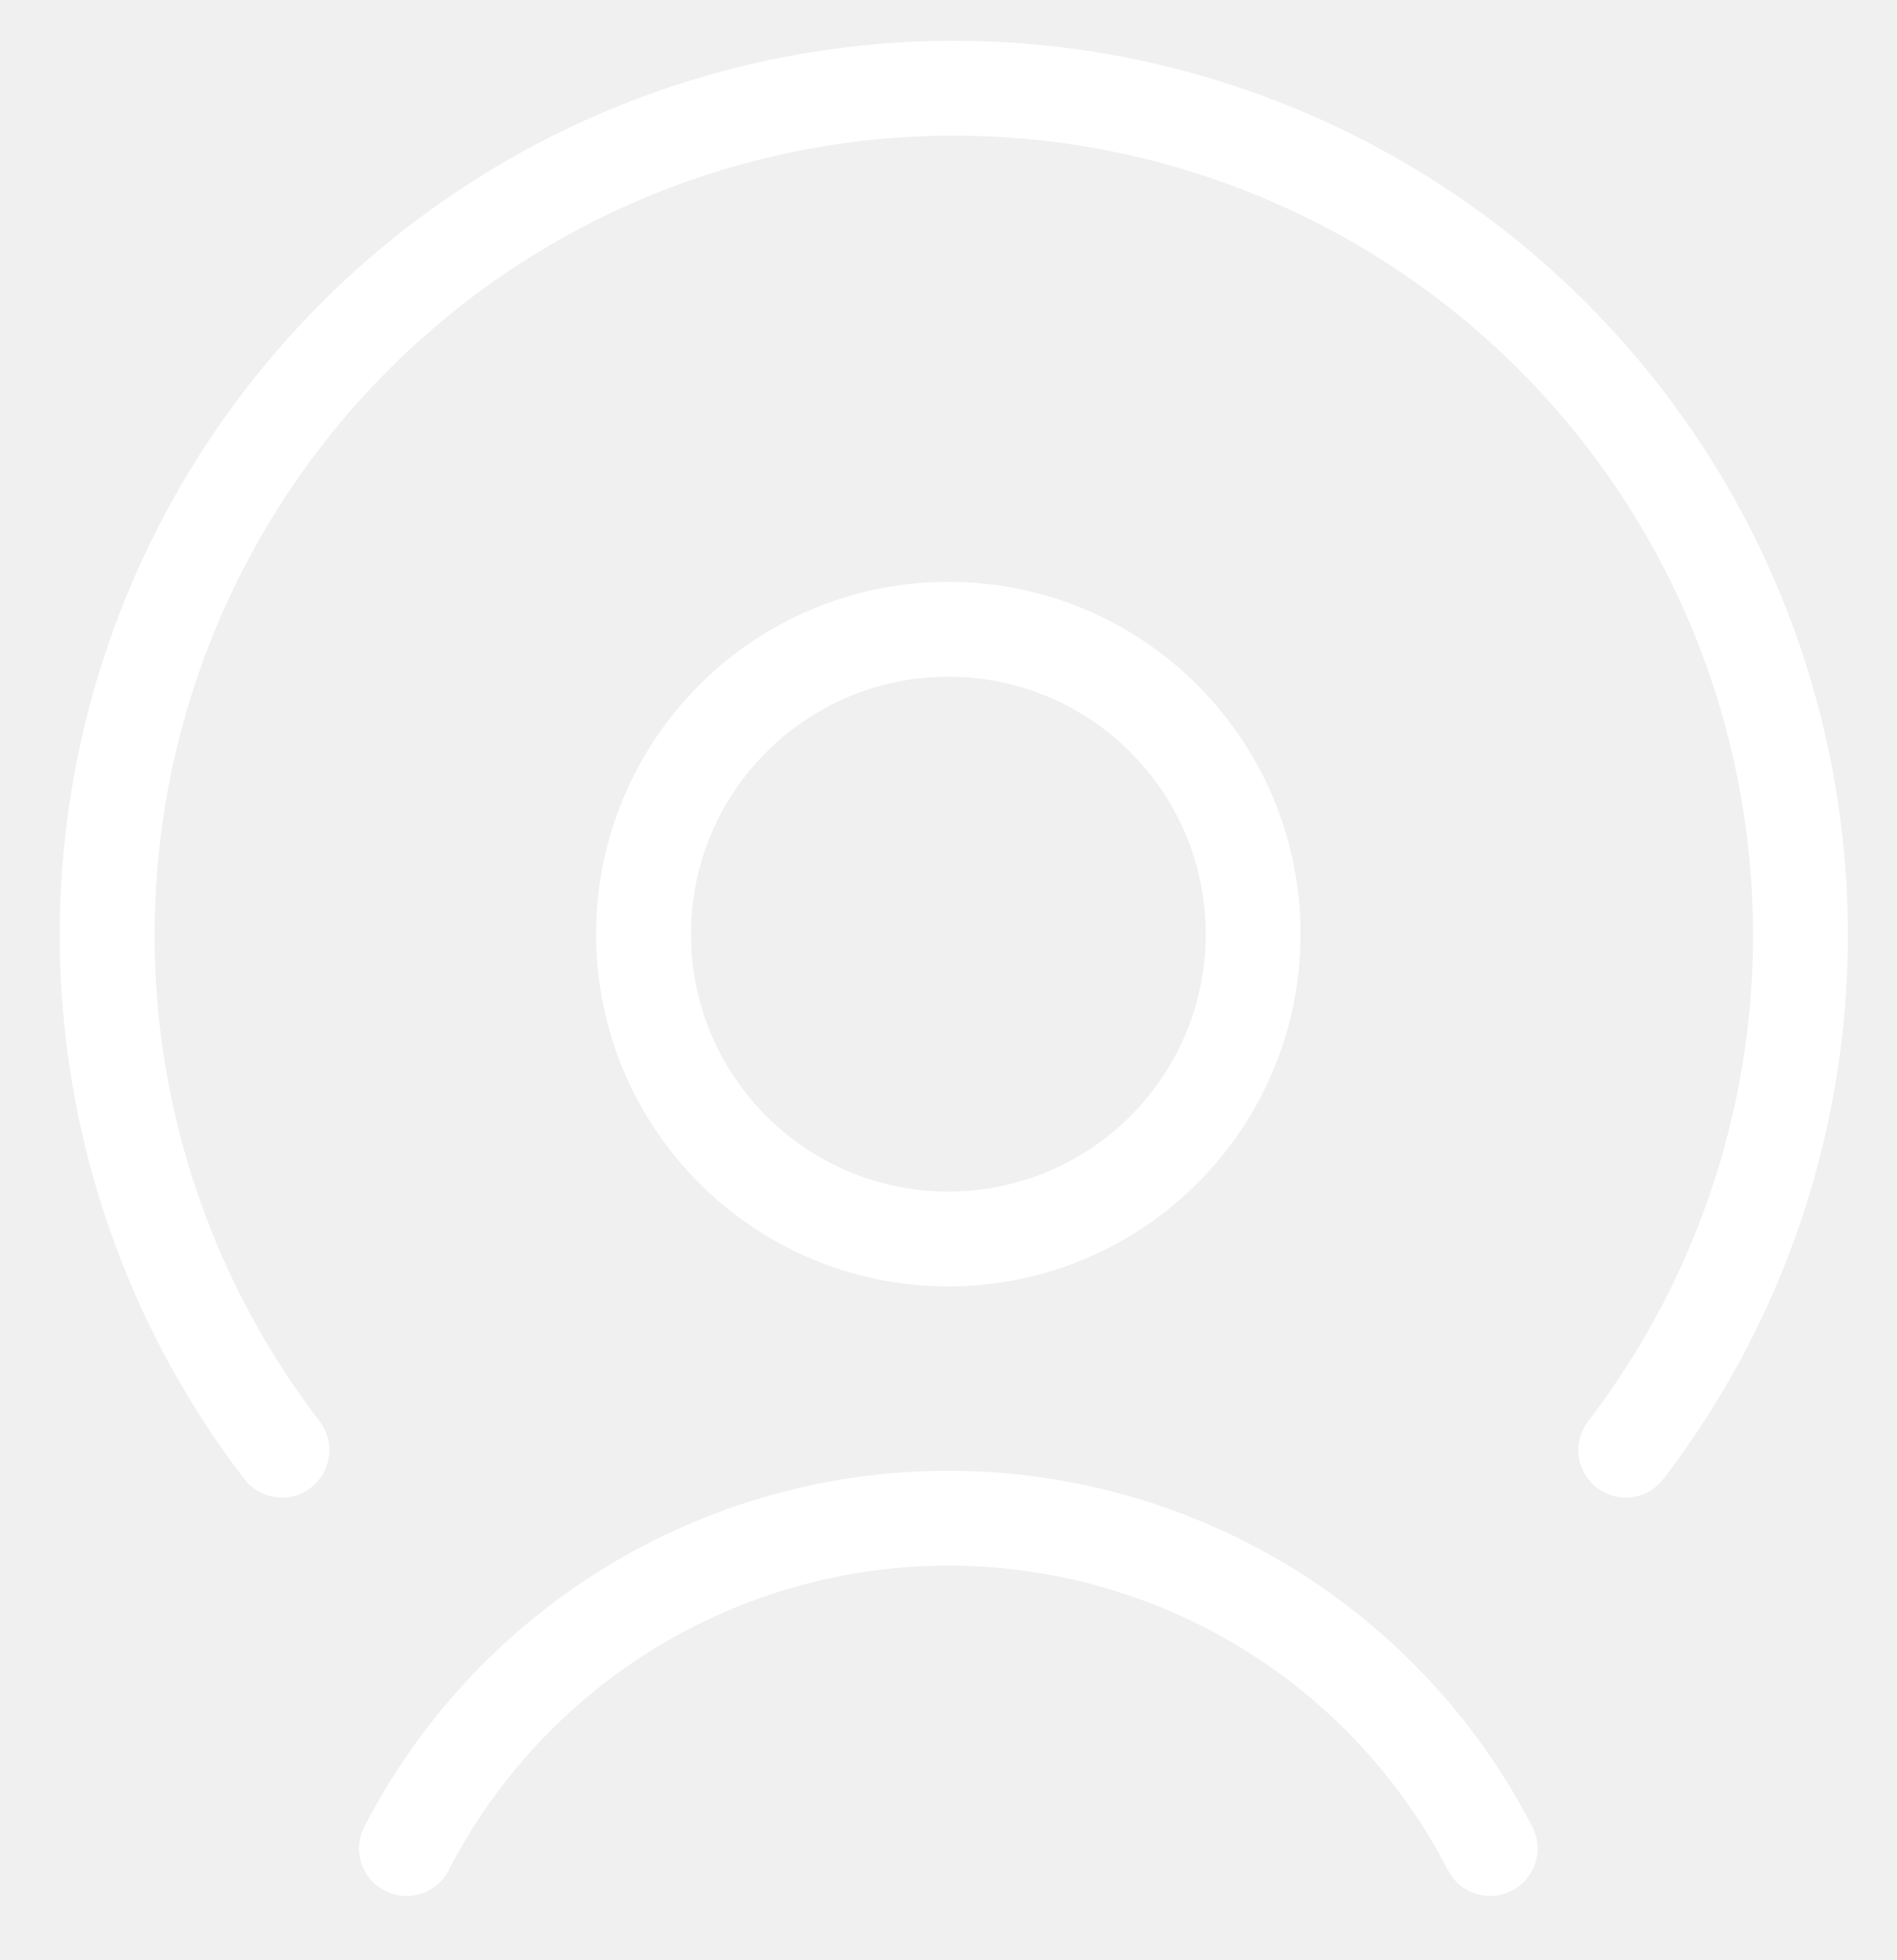
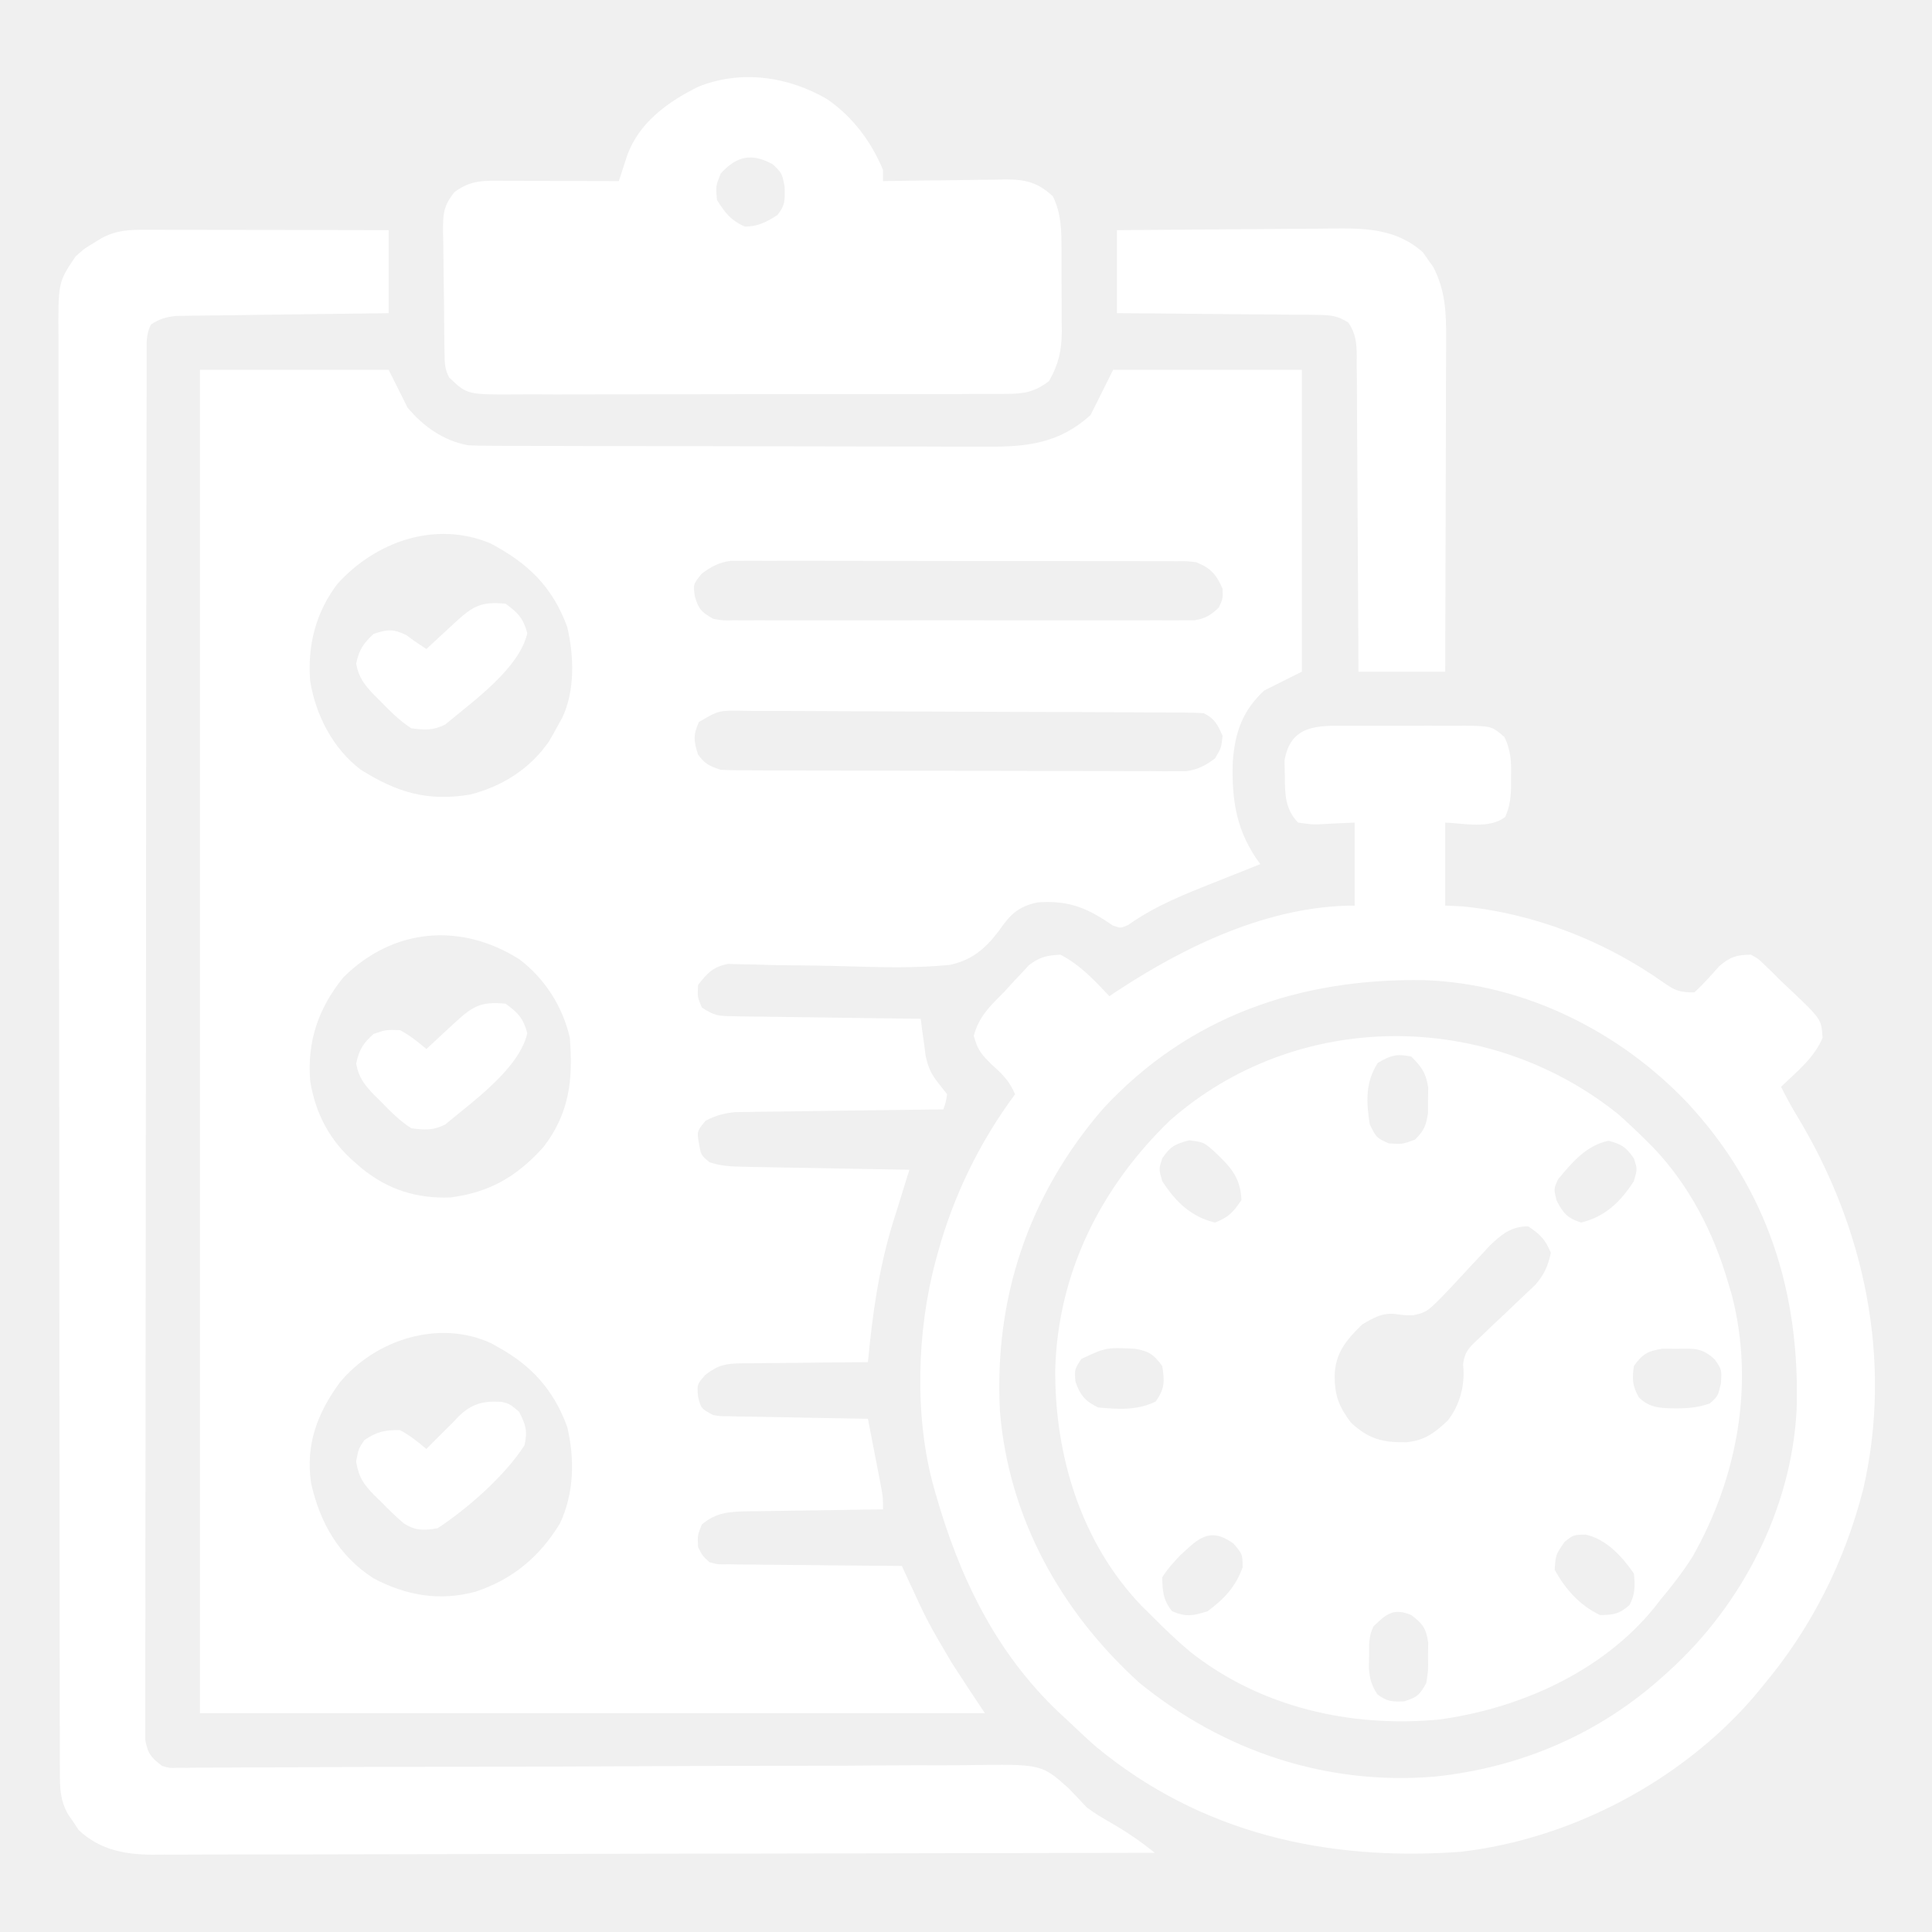
- <svg xmlns="http://www.w3.org/2000/svg" width="30" height="31" viewBox="0 0 30 31" fill="none">
-   <g clip-path="url(#clip0_1379_166)">
-     <path d="M15.001 19.596C17.664 19.596 19.823 17.437 19.823 14.775C19.823 12.112 17.664 9.953 15.001 9.953C12.338 9.953 10.18 12.112 10.18 14.775C10.18 17.437 12.338 19.596 15.001 19.596Z" stroke="white" stroke-width="1.5" stroke-linecap="round" stroke-linejoin="round" />
-     <path d="M23.573 29.237C22.761 27.663 21.532 26.343 20.02 25.421C18.508 24.499 16.772 24.012 15.001 24.012C13.23 24.012 11.494 24.499 9.982 25.421C8.47 26.343 7.241 27.663 6.43 29.237" stroke="white" stroke-width="1.5" stroke-linecap="round" stroke-linejoin="round" />
-     <path d="M25.717 22.936C27.237 20.953 28.173 18.583 28.417 16.096C28.661 13.609 28.204 11.103 27.099 8.861C25.993 6.62 24.282 4.733 22.159 3.413C20.037 2.094 17.587 1.395 15.088 1.395C12.589 1.395 10.139 2.094 8.017 3.413C5.894 4.733 4.184 6.62 3.078 8.861C1.972 11.103 1.515 13.609 1.759 16.096C2.004 18.583 2.939 20.953 4.46 22.936" stroke="white" stroke-width="1.5" stroke-linecap="round" stroke-linejoin="round" />
-   </g>
-   <defs>
-     <clipPath id="clip0_1379_166">
-       <rect width="30" height="30" fill="white" transform="translate(0 0.308594)" />
-     </clipPath>
-   </defs>
+ <svg xmlns="http://www.w3.org/2000/svg" width="30" height="30" viewBox="0 0 30 30" fill="none">
+   <path d="M3.105 5.742C4.072 5.742 5.039 5.742 6.035 5.742C6.18 6.032 6.18 6.032 6.328 6.328C6.57 6.621 6.887 6.844 7.266 6.914C7.385 6.92 7.505 6.922 7.624 6.922C7.698 6.923 7.772 6.923 7.847 6.923C7.929 6.923 8.01 6.923 8.092 6.923C8.177 6.924 8.263 6.924 8.349 6.924C8.582 6.925 8.816 6.926 9.049 6.926C9.194 6.926 9.34 6.926 9.486 6.926C9.942 6.927 10.399 6.928 10.855 6.928C11.382 6.928 11.908 6.929 12.434 6.931C12.841 6.932 13.248 6.933 13.656 6.933C13.899 6.933 14.142 6.933 14.385 6.934C14.613 6.935 14.842 6.936 15.071 6.935C15.155 6.935 15.238 6.935 15.322 6.936C15.955 6.94 16.451 6.883 16.934 6.445C17.05 6.213 17.166 5.981 17.285 5.742C18.252 5.742 19.219 5.742 20.215 5.742C20.215 7.289 20.215 8.836 20.215 10.43C19.925 10.575 19.925 10.575 19.629 10.723C19.291 11.039 19.177 11.374 19.143 11.825C19.123 12.438 19.2 12.92 19.57 13.418C19.54 13.43 19.509 13.442 19.477 13.455C19.378 13.494 19.278 13.534 19.179 13.574C19.075 13.616 18.972 13.657 18.868 13.698C18.392 13.886 17.939 14.065 17.518 14.363C17.402 14.414 17.402 14.414 17.282 14.372C17.244 14.347 17.207 14.322 17.168 14.297C16.812 14.066 16.533 13.981 16.106 14.013C15.801 14.08 15.682 14.207 15.506 14.46C15.297 14.734 15.09 14.91 14.747 14.983C14.213 15.036 13.676 15.02 13.141 15.004C12.791 14.994 12.441 14.99 12.091 14.987C11.97 14.985 11.849 14.982 11.727 14.977C11.653 14.976 11.58 14.975 11.504 14.973C11.439 14.972 11.374 14.97 11.307 14.968C11.073 15.011 10.986 15.108 10.84 15.293C10.829 15.48 10.829 15.48 10.898 15.645C11.094 15.775 11.161 15.777 11.39 15.78C11.487 15.782 11.487 15.782 11.585 15.784C11.655 15.785 11.725 15.785 11.796 15.786C11.903 15.788 11.903 15.788 12.012 15.789C12.24 15.793 12.469 15.796 12.697 15.798C12.851 15.801 13.005 15.803 13.16 15.805C13.539 15.811 13.918 15.816 14.297 15.82C14.307 15.899 14.307 15.899 14.317 15.979C14.326 16.047 14.336 16.116 14.346 16.186C14.359 16.288 14.359 16.288 14.373 16.392C14.413 16.578 14.456 16.673 14.572 16.82C14.616 16.877 14.661 16.934 14.707 16.992C14.686 17.12 14.686 17.12 14.648 17.227C14.585 17.227 14.585 17.227 14.521 17.228C14.126 17.233 13.73 17.238 13.334 17.243C13.131 17.246 12.928 17.249 12.724 17.251C12.49 17.254 12.256 17.257 12.022 17.261C11.913 17.262 11.913 17.262 11.801 17.263C11.699 17.265 11.699 17.265 11.595 17.267C11.506 17.268 11.506 17.268 11.414 17.269C11.239 17.286 11.113 17.322 10.957 17.402C10.82 17.568 10.82 17.568 10.854 17.758C10.884 17.936 10.884 17.936 11.016 18.047C11.191 18.106 11.356 18.114 11.54 18.117C11.598 18.119 11.655 18.12 11.714 18.121C11.776 18.122 11.838 18.123 11.901 18.124C11.996 18.126 11.996 18.126 12.093 18.128C12.295 18.131 12.498 18.135 12.7 18.138C12.837 18.141 12.975 18.143 13.112 18.146C13.448 18.152 13.785 18.158 14.121 18.164C14.109 18.202 14.097 18.24 14.085 18.279C14.031 18.453 13.977 18.628 13.923 18.802C13.904 18.861 13.886 18.921 13.866 18.982C13.646 19.697 13.547 20.41 13.477 21.152C13.407 21.153 13.338 21.153 13.266 21.153C13.008 21.154 12.75 21.157 12.491 21.161C12.38 21.163 12.268 21.163 12.156 21.164C11.995 21.164 11.835 21.167 11.674 21.169C11.624 21.169 11.575 21.169 11.523 21.169C11.268 21.175 11.162 21.189 10.953 21.348C10.822 21.497 10.822 21.497 10.84 21.691C10.886 21.872 10.886 21.872 11.074 21.973C11.189 21.992 11.189 21.992 11.315 21.991C11.363 21.992 11.411 21.994 11.46 21.995C11.512 21.995 11.564 21.996 11.617 21.997C11.67 21.998 11.723 21.999 11.778 22C11.947 22.004 12.117 22.007 12.286 22.009C12.401 22.012 12.516 22.014 12.631 22.016C12.913 22.022 13.195 22.027 13.477 22.031C13.516 22.233 13.555 22.434 13.594 22.636C13.605 22.693 13.616 22.75 13.628 22.809C13.638 22.864 13.649 22.919 13.66 22.975C13.669 23.026 13.679 23.077 13.689 23.129C13.711 23.262 13.711 23.262 13.711 23.438C13.599 23.439 13.599 23.439 13.484 23.44C13.206 23.444 12.928 23.448 12.651 23.453C12.53 23.455 12.41 23.456 12.29 23.458C12.117 23.46 11.944 23.463 11.771 23.466C11.718 23.466 11.664 23.467 11.609 23.467C11.328 23.474 11.122 23.482 10.898 23.672C10.83 23.842 10.83 23.842 10.84 24.023C10.905 24.155 10.905 24.155 11.016 24.258C11.153 24.294 11.153 24.294 11.31 24.29C11.37 24.291 11.43 24.292 11.491 24.293C11.588 24.293 11.588 24.293 11.687 24.294C11.753 24.294 11.819 24.296 11.887 24.297C12.098 24.299 12.309 24.3 12.521 24.302C12.664 24.303 12.807 24.305 12.95 24.307C13.302 24.311 13.653 24.314 14.004 24.316C14.034 24.382 14.064 24.448 14.096 24.516C14.405 25.187 14.405 25.187 14.78 25.822C14.804 25.859 14.828 25.896 14.853 25.934C14.997 26.159 15.145 26.38 15.293 26.602C11.271 26.602 7.249 26.602 3.105 26.602C3.105 19.718 3.105 12.834 3.105 5.742ZM5.24 9.066C4.903 9.506 4.771 10.028 4.817 10.579C4.903 11.106 5.169 11.622 5.599 11.95C6.161 12.304 6.635 12.449 7.3 12.338C7.799 12.211 8.225 11.941 8.522 11.517C8.574 11.429 8.624 11.34 8.672 11.25C8.702 11.197 8.702 11.197 8.732 11.143C8.931 10.72 8.913 10.178 8.807 9.732C8.577 9.109 8.199 8.746 7.617 8.438C6.765 8.081 5.838 8.405 5.24 9.066ZM10.898 8.906C10.764 9.071 10.764 9.071 10.789 9.258C10.849 9.465 10.892 9.502 11.074 9.609C11.224 9.636 11.224 9.636 11.39 9.632C11.454 9.632 11.518 9.633 11.584 9.633C11.689 9.633 11.689 9.633 11.796 9.632C11.907 9.633 11.907 9.633 12.02 9.633C12.223 9.634 12.426 9.634 12.628 9.633C12.841 9.633 13.053 9.633 13.265 9.633C13.621 9.634 13.977 9.633 14.333 9.632C14.745 9.631 15.157 9.632 15.569 9.633C15.922 9.633 16.276 9.634 16.63 9.633C16.841 9.633 17.052 9.633 17.263 9.633C17.498 9.634 17.734 9.633 17.969 9.632C18.039 9.632 18.109 9.633 18.181 9.633C18.245 9.633 18.31 9.632 18.376 9.632C18.431 9.632 18.487 9.632 18.544 9.632C18.719 9.605 18.798 9.554 18.926 9.434C18.989 9.296 18.989 9.296 18.984 9.141C18.886 8.918 18.798 8.819 18.574 8.73C18.428 8.713 18.428 8.713 18.268 8.715C18.175 8.715 18.175 8.715 18.08 8.714C17.978 8.714 17.978 8.714 17.875 8.714C17.803 8.714 17.731 8.714 17.658 8.713C17.462 8.713 17.265 8.713 17.069 8.713C16.905 8.713 16.742 8.713 16.578 8.712C16.191 8.712 15.805 8.712 15.418 8.712C15.02 8.712 14.621 8.712 14.223 8.71C13.88 8.709 13.538 8.709 13.196 8.709C12.991 8.709 12.787 8.709 12.582 8.708C12.354 8.707 12.127 8.708 11.899 8.709C11.831 8.708 11.763 8.708 11.694 8.707C11.632 8.708 11.569 8.708 11.505 8.709C11.451 8.709 11.398 8.709 11.342 8.709C11.158 8.735 11.049 8.797 10.898 8.906ZM10.853 11.211C10.761 11.411 10.772 11.511 10.84 11.719C10.952 11.867 11.011 11.893 11.191 11.953C11.291 11.959 11.391 11.961 11.491 11.961C11.553 11.962 11.615 11.962 11.678 11.962C11.746 11.962 11.814 11.963 11.884 11.963C11.956 11.963 12.028 11.963 12.101 11.963C12.298 11.964 12.494 11.965 12.69 11.965C12.813 11.965 12.936 11.965 13.059 11.966C13.443 11.966 13.826 11.967 14.21 11.967C14.653 11.967 15.097 11.968 15.54 11.97C15.882 11.971 16.225 11.972 16.568 11.972C16.772 11.972 16.977 11.973 17.181 11.973C17.41 11.975 17.638 11.974 17.866 11.974C17.968 11.975 17.968 11.975 18.071 11.976C18.134 11.975 18.196 11.975 18.26 11.975C18.314 11.975 18.368 11.975 18.423 11.975C18.608 11.948 18.717 11.887 18.867 11.777C18.964 11.613 18.964 11.613 18.984 11.426C18.908 11.253 18.862 11.159 18.691 11.074C18.59 11.068 18.489 11.066 18.387 11.065C18.323 11.065 18.259 11.064 18.192 11.064C18.121 11.063 18.05 11.063 17.977 11.063C17.903 11.062 17.828 11.062 17.751 11.062C17.504 11.06 17.257 11.059 17.009 11.058C16.924 11.058 16.839 11.058 16.754 11.057C16.4 11.056 16.046 11.055 15.691 11.054C15.184 11.053 14.676 11.051 14.168 11.048C13.812 11.046 13.455 11.045 13.098 11.044C12.885 11.044 12.672 11.043 12.458 11.041C12.22 11.039 11.983 11.04 11.745 11.04C11.674 11.039 11.604 11.038 11.531 11.037C11.16 11.031 11.16 11.031 10.853 11.211ZM5.332 15.176C4.943 15.655 4.766 16.172 4.817 16.79C4.9 17.293 5.12 17.713 5.508 18.047C5.542 18.076 5.575 18.106 5.61 18.136C6.015 18.47 6.469 18.615 6.994 18.594C7.605 18.516 8.028 18.268 8.438 17.812C8.842 17.288 8.901 16.765 8.848 16.113C8.738 15.631 8.457 15.19 8.061 14.893C7.15 14.321 6.104 14.41 5.332 15.176ZM5.275 21.469C4.925 21.948 4.744 22.431 4.83 23.029C4.966 23.64 5.261 24.161 5.798 24.507C6.304 24.776 6.825 24.866 7.383 24.716C7.96 24.524 8.377 24.177 8.695 23.656C8.915 23.191 8.926 22.65 8.807 22.154C8.599 21.588 8.259 21.208 7.734 20.918C7.68 20.888 7.68 20.888 7.625 20.857C6.812 20.483 5.824 20.803 5.275 21.469Z" fill="white" />
+   <path d="M25.126 17.3C25.271 17.428 25.41 17.559 25.547 17.695C25.587 17.735 25.627 17.774 25.668 17.815C26.234 18.409 26.609 19.139 26.836 19.922C26.855 19.984 26.873 20.046 26.892 20.11C27.248 21.487 26.979 22.943 26.285 24.166C26.134 24.407 25.963 24.626 25.781 24.844C25.751 24.882 25.722 24.921 25.691 24.96C24.881 25.96 23.595 26.532 22.343 26.701C20.97 26.83 19.568 26.51 18.477 25.645C18.264 25.467 18.067 25.276 17.871 25.078C17.823 25.031 17.776 24.984 17.727 24.936C16.786 23.956 16.373 22.592 16.386 21.253C16.431 19.753 17.098 18.429 18.171 17.395C20.145 15.662 23.104 15.677 25.126 17.3ZM21.394 16.505C21.199 16.809 21.214 17.11 21.27 17.461C21.374 17.668 21.374 17.668 21.562 17.754C21.776 17.769 21.776 17.769 21.973 17.695C22.111 17.558 22.146 17.477 22.174 17.282C22.174 17.216 22.174 17.151 22.174 17.084C22.175 17.019 22.176 16.953 22.177 16.886C22.143 16.662 22.075 16.565 21.914 16.406C21.687 16.358 21.593 16.388 21.394 16.505ZM18.047 17.988C17.993 18.154 17.993 18.154 18.047 18.34C18.254 18.661 18.492 18.894 18.867 18.984C19.081 18.899 19.149 18.825 19.277 18.633C19.262 18.265 19.09 18.102 18.833 17.86C18.69 17.737 18.69 17.737 18.468 17.706C18.252 17.762 18.17 17.802 18.047 17.988ZM24.192 18.314C24.126 18.461 24.126 18.461 24.17 18.64C24.275 18.842 24.334 18.912 24.551 18.984C24.925 18.894 25.164 18.661 25.371 18.34C25.425 18.154 25.425 18.154 25.371 17.988C25.253 17.816 25.178 17.764 24.976 17.714C24.629 17.787 24.412 18.049 24.192 18.314ZM23.129 19.346C23.085 19.395 23.041 19.443 22.995 19.492C22.946 19.545 22.896 19.597 22.845 19.651C22.742 19.761 22.64 19.871 22.538 19.983C22.164 20.374 22.164 20.374 21.942 20.424C21.802 20.423 21.802 20.423 21.678 20.405C21.467 20.379 21.33 20.462 21.152 20.566C20.9 20.812 20.734 21.01 20.724 21.368C20.727 21.68 20.791 21.84 20.977 22.09C21.254 22.347 21.471 22.401 21.839 22.395C22.123 22.369 22.284 22.245 22.485 22.053C22.673 21.811 22.753 21.495 22.719 21.191C22.741 20.97 22.839 20.901 22.999 20.75C23.054 20.697 23.109 20.644 23.166 20.589C23.225 20.534 23.284 20.479 23.342 20.424C23.457 20.316 23.571 20.207 23.684 20.098C23.735 20.05 23.786 20.002 23.839 19.953C23.979 19.789 24.036 19.663 24.082 19.453C23.992 19.244 23.921 19.17 23.73 19.043C23.464 19.043 23.318 19.165 23.129 19.346ZM16.791 21.101C16.685 21.264 16.685 21.264 16.699 21.453C16.774 21.668 16.85 21.755 17.051 21.855C17.367 21.884 17.655 21.903 17.944 21.764C18.087 21.566 18.085 21.449 18.047 21.211C17.914 21.03 17.843 20.982 17.62 20.943C17.177 20.922 17.177 20.922 16.791 21.101ZM25.371 21.211C25.342 21.413 25.347 21.52 25.448 21.698C25.621 21.871 25.804 21.866 26.038 21.87C26.232 21.867 26.366 21.856 26.55 21.793C26.676 21.68 26.676 21.68 26.722 21.482C26.736 21.27 26.736 21.27 26.629 21.112C26.432 20.928 26.311 20.939 26.045 20.944C25.968 20.944 25.891 20.944 25.812 20.943C25.58 20.981 25.508 21.023 25.371 21.211ZM18.45 24.038C18.411 24.073 18.372 24.109 18.332 24.145C18.224 24.257 18.13 24.361 18.047 24.492C18.051 24.711 18.061 24.847 18.201 25.02C18.417 25.111 18.525 25.091 18.75 25.02C19.01 24.828 19.187 24.641 19.296 24.335C19.293 24.132 19.293 24.132 19.153 23.968C18.872 23.767 18.695 23.809 18.45 24.038ZM24.294 23.943C24.157 24.141 24.157 24.141 24.141 24.375C24.307 24.678 24.529 24.927 24.844 25.078C25.052 25.078 25.15 25.061 25.305 24.921C25.392 24.743 25.391 24.63 25.371 24.434C25.193 24.174 24.94 23.896 24.62 23.829C24.431 23.833 24.431 23.833 24.294 23.943ZM21.328 25.254C21.249 25.412 21.26 25.539 21.259 25.715C21.258 25.777 21.257 25.838 21.256 25.902C21.269 26.072 21.295 26.166 21.387 26.309C21.536 26.42 21.613 26.426 21.8 26.419C22.007 26.357 22.044 26.318 22.148 26.133C22.178 25.936 22.178 25.936 22.174 25.723C22.175 25.651 22.176 25.58 22.177 25.507C22.144 25.281 22.093 25.215 21.914 25.078C21.64 24.966 21.531 25.056 21.328 25.254Z" fill="white" />
+   <path d="M20.935 11.27C20.999 11.269 21.063 11.269 21.129 11.269C21.264 11.269 21.399 11.269 21.534 11.27C21.741 11.272 21.948 11.27 22.155 11.268C22.287 11.269 22.418 11.269 22.55 11.27C22.612 11.269 22.674 11.268 22.737 11.268C23.164 11.275 23.164 11.275 23.359 11.443C23.464 11.654 23.47 11.844 23.463 12.074C23.463 12.115 23.464 12.157 23.464 12.2C23.462 12.377 23.445 12.521 23.374 12.684C23.129 12.878 22.733 12.784 22.441 12.773C22.441 13.199 22.441 13.624 22.441 14.062C22.525 14.066 22.608 14.07 22.694 14.073C23.808 14.179 24.903 14.604 25.816 15.246C26.005 15.378 26.069 15.41 26.309 15.41C26.449 15.284 26.569 15.145 26.695 15.004C26.865 14.858 26.965 14.827 27.188 14.824C27.304 14.888 27.304 14.888 27.407 14.989C27.446 15.027 27.485 15.064 27.526 15.103C27.569 15.146 27.612 15.19 27.656 15.234C27.708 15.283 27.761 15.332 27.814 15.382C28.282 15.827 28.282 15.827 28.301 16.113C28.175 16.424 27.894 16.647 27.656 16.875C27.735 17.036 27.82 17.19 27.913 17.343C28.955 19.07 29.389 21.113 28.936 23.108C28.646 24.252 28.123 25.29 27.363 26.191C27.32 26.244 27.276 26.296 27.232 26.35C26.105 27.657 24.392 28.559 22.676 28.755C20.596 28.905 18.64 28.467 17.011 27.116C16.865 26.987 16.723 26.854 16.582 26.719C16.534 26.674 16.486 26.63 16.436 26.584C15.456 25.651 14.899 24.489 14.531 23.203C14.514 23.144 14.514 23.144 14.497 23.084C14.196 21.997 14.236 20.657 14.531 19.57C14.542 19.529 14.553 19.488 14.565 19.445C14.809 18.561 15.214 17.729 15.762 16.992C15.677 16.79 15.566 16.678 15.403 16.534C15.241 16.374 15.181 16.309 15.121 16.084C15.201 15.785 15.37 15.625 15.586 15.41C15.651 15.338 15.651 15.338 15.718 15.265C15.785 15.194 15.785 15.194 15.853 15.121C15.894 15.077 15.936 15.033 15.978 14.987C16.143 14.86 16.258 14.835 16.465 14.824C16.769 14.979 16.994 15.223 17.227 15.469C17.262 15.445 17.298 15.42 17.335 15.396C18.416 14.683 19.715 14.062 21.035 14.062C21.035 13.637 21.035 13.212 21.035 12.773C20.754 12.785 20.754 12.785 20.473 12.8C20.366 12.802 20.366 12.802 20.156 12.773C19.951 12.558 19.953 12.329 19.951 12.041C19.949 11.966 19.948 11.89 19.946 11.812C20.038 11.25 20.463 11.265 20.935 11.27ZM17.124 17.221C15.971 18.557 15.434 20.16 15.527 21.914C15.662 23.569 16.473 25.027 17.695 26.133C19.003 27.195 20.594 27.727 22.279 27.587C23.619 27.447 24.84 26.922 25.84 26.016C25.868 25.99 25.897 25.964 25.926 25.938C27.053 24.912 27.817 23.431 27.898 21.894C27.954 20.085 27.454 18.476 26.213 17.136C25.16 16.019 23.667 15.272 22.12 15.22C20.19 15.186 18.455 15.778 17.124 17.221Z" fill="white" />
+   <path d="M2.277 3.568C2.317 3.568 2.358 3.568 2.4 3.568C2.534 3.568 2.668 3.568 2.802 3.569C2.895 3.569 2.988 3.569 3.081 3.569C3.326 3.569 3.571 3.57 3.816 3.57C4.065 3.571 4.315 3.571 4.565 3.571C5.055 3.572 5.545 3.573 6.035 3.574C6.035 4 6.035 4.425 6.035 4.863C5.88 4.865 5.88 4.865 5.722 4.867C5.379 4.871 5.037 4.875 4.695 4.88C4.488 4.883 4.28 4.886 4.073 4.888C3.834 4.891 3.596 4.894 3.357 4.898C3.283 4.898 3.208 4.899 3.132 4.9C3.028 4.901 3.028 4.901 2.922 4.903C2.861 4.904 2.8 4.905 2.738 4.906C2.576 4.922 2.479 4.951 2.344 5.039C2.263 5.201 2.278 5.332 2.277 5.514C2.277 5.591 2.277 5.668 2.277 5.747C2.277 5.833 2.277 5.919 2.277 6.005C2.276 6.096 2.276 6.187 2.276 6.278C2.275 6.528 2.275 6.779 2.275 7.029C2.275 7.299 2.274 7.569 2.274 7.838C2.272 8.49 2.272 9.142 2.271 9.794C2.271 10.101 2.271 10.407 2.27 10.714C2.269 11.733 2.269 12.752 2.268 13.771C2.268 14.036 2.268 14.3 2.268 14.565C2.268 14.631 2.268 14.697 2.268 14.764C2.267 15.83 2.266 16.896 2.264 17.962C2.262 19.056 2.261 20.15 2.261 21.243C2.261 21.858 2.26 22.472 2.259 23.086C2.257 23.609 2.257 24.132 2.257 24.655C2.258 24.922 2.258 25.189 2.256 25.456C2.255 25.701 2.255 25.945 2.256 26.189C2.257 26.278 2.256 26.366 2.256 26.455C2.255 26.575 2.255 26.695 2.256 26.815C2.256 26.882 2.256 26.948 2.256 27.017C2.292 27.227 2.349 27.297 2.52 27.422C2.636 27.456 2.636 27.456 2.76 27.45C2.807 27.45 2.855 27.451 2.904 27.451C2.956 27.45 3.008 27.449 3.061 27.448C3.117 27.448 3.172 27.448 3.229 27.448C3.416 27.448 3.602 27.446 3.788 27.445C3.922 27.444 4.055 27.444 4.188 27.444C4.476 27.443 4.764 27.442 5.051 27.44C5.506 27.437 5.961 27.436 6.416 27.436C6.572 27.436 6.728 27.436 6.884 27.435C6.923 27.435 6.962 27.435 7.002 27.435C7.445 27.435 7.888 27.434 8.332 27.432C8.372 27.432 8.413 27.432 8.454 27.432C9.11 27.43 9.765 27.427 10.421 27.424C11.095 27.42 11.768 27.419 12.442 27.419C12.894 27.419 13.346 27.417 13.798 27.413C14.08 27.411 14.362 27.411 14.644 27.412C14.774 27.412 14.905 27.411 15.035 27.409C16.172 27.392 16.172 27.392 16.593 27.768C16.688 27.866 16.782 27.966 16.875 28.066C17.006 28.164 17.14 28.241 17.282 28.323C17.514 28.458 17.721 28.6 17.93 28.77C15.893 28.775 13.857 28.779 11.821 28.782C11.58 28.782 11.34 28.782 11.099 28.782C11.052 28.782 11.004 28.783 10.954 28.783C10.179 28.784 9.405 28.785 8.63 28.788C7.834 28.79 7.039 28.791 6.244 28.792C5.753 28.792 5.263 28.793 4.772 28.795C4.436 28.796 4.099 28.797 3.762 28.796C3.568 28.796 3.374 28.796 3.18 28.797C2.969 28.799 2.759 28.798 2.548 28.798C2.487 28.798 2.426 28.799 2.363 28.8C1.93 28.796 1.545 28.722 1.221 28.416C1.195 28.377 1.169 28.337 1.143 28.297C1.115 28.258 1.088 28.218 1.06 28.178C0.93 27.951 0.93 27.761 0.93 27.504C0.93 27.465 0.929 27.425 0.929 27.384C0.929 27.25 0.929 27.117 0.929 26.983C0.929 26.886 0.928 26.79 0.928 26.693C0.928 26.427 0.927 26.162 0.927 25.896C0.927 25.609 0.926 25.323 0.926 25.036C0.925 24.344 0.924 23.652 0.924 22.959C0.923 22.633 0.923 22.308 0.923 21.982C0.922 20.899 0.921 19.816 0.921 18.733C0.92 18.452 0.92 18.171 0.92 17.89C0.92 17.82 0.92 17.75 0.92 17.678C0.92 16.546 0.918 15.413 0.916 14.281C0.914 13.119 0.913 11.957 0.913 10.796C0.913 10.143 0.912 9.49 0.911 8.838C0.91 8.282 0.909 7.727 0.91 7.171C0.91 6.887 0.91 6.604 0.909 6.32C0.908 6.061 0.908 5.801 0.909 5.541C0.909 5.447 0.909 5.354 0.908 5.26C0.902 4.384 0.902 4.384 1.172 3.984C1.304 3.864 1.304 3.864 1.439 3.783C1.484 3.755 1.529 3.728 1.575 3.699C1.816 3.571 2.008 3.567 2.277 3.568Z" fill="white" />
+   <path d="M12.847 1.542C13.241 1.815 13.526 2.195 13.711 2.637C13.711 2.695 13.711 2.753 13.711 2.812C13.778 2.811 13.846 2.81 13.915 2.809C14.166 2.804 14.417 2.802 14.668 2.8C14.776 2.798 14.885 2.797 14.993 2.795C15.149 2.792 15.306 2.791 15.462 2.79C15.51 2.788 15.558 2.787 15.608 2.786C15.919 2.786 16.109 2.828 16.348 3.047C16.481 3.315 16.483 3.585 16.483 3.88C16.483 3.925 16.483 3.97 16.483 4.017C16.484 4.113 16.484 4.208 16.483 4.304C16.483 4.449 16.485 4.594 16.486 4.739C16.486 4.832 16.486 4.925 16.486 5.019C16.487 5.062 16.487 5.105 16.488 5.149C16.485 5.446 16.437 5.657 16.289 5.918C16.068 6.084 15.908 6.116 15.634 6.116C15.561 6.117 15.488 6.118 15.413 6.118C15.333 6.118 15.253 6.118 15.172 6.117C15.088 6.118 15.003 6.118 14.918 6.119C14.687 6.12 14.457 6.12 14.227 6.119C14.034 6.119 13.842 6.119 13.65 6.12C13.196 6.121 12.742 6.121 12.288 6.12C11.82 6.119 11.352 6.12 10.884 6.122C10.482 6.123 10.081 6.123 9.678 6.123C9.438 6.123 9.198 6.123 8.958 6.124C8.733 6.125 8.507 6.125 8.281 6.123C8.199 6.123 8.116 6.123 8.033 6.124C7.253 6.129 7.253 6.129 6.973 5.859C6.906 5.725 6.905 5.646 6.903 5.497C6.902 5.446 6.901 5.396 6.9 5.343C6.897 5.112 6.895 4.88 6.894 4.648C6.893 4.526 6.891 4.403 6.889 4.281C6.886 4.105 6.884 3.929 6.883 3.752C6.882 3.698 6.881 3.643 6.879 3.587C6.88 3.318 6.884 3.203 7.055 2.984C7.316 2.79 7.52 2.805 7.836 2.807C7.911 2.807 7.911 2.807 7.989 2.807C8.151 2.807 8.312 2.808 8.474 2.809C8.584 2.809 8.693 2.809 8.803 2.81C9.072 2.81 9.341 2.811 9.609 2.812C9.621 2.776 9.633 2.74 9.645 2.703C9.66 2.655 9.676 2.607 9.692 2.558C9.707 2.511 9.722 2.464 9.738 2.416C9.924 1.9 10.372 1.58 10.845 1.346C11.507 1.08 12.243 1.187 12.847 1.542ZM11.191 2.695C11.113 2.892 11.113 2.892 11.133 3.105C11.258 3.305 11.351 3.425 11.569 3.519C11.776 3.514 11.897 3.451 12.07 3.34C12.197 3.186 12.188 3.102 12.184 2.9C12.144 2.691 12.144 2.691 12.001 2.552C11.676 2.372 11.439 2.42 11.191 2.695Z" fill="white" />
+   <path d="M17.344 3.574C17.869 3.569 18.395 3.565 18.921 3.562C19.165 3.561 19.409 3.559 19.653 3.557C19.889 3.554 20.125 3.553 20.361 3.552C20.451 3.552 20.54 3.551 20.63 3.549C21.174 3.542 21.671 3.539 22.097 3.92C22.135 3.975 22.135 3.975 22.174 4.032C22.201 4.069 22.227 4.105 22.254 4.143C22.445 4.51 22.458 4.857 22.455 5.261C22.455 5.317 22.455 5.373 22.455 5.431C22.455 5.615 22.454 5.799 22.453 5.984C22.453 6.112 22.453 6.24 22.452 6.368C22.452 6.705 22.451 7.041 22.45 7.378C22.448 7.721 22.448 8.065 22.447 8.409C22.446 9.082 22.444 9.756 22.441 10.43C21.997 10.43 21.552 10.43 21.094 10.43C21.093 10.271 21.093 10.113 21.092 9.949C21.09 9.426 21.087 8.903 21.083 8.379C21.081 8.062 21.079 7.744 21.078 7.427C21.077 7.121 21.075 6.815 21.072 6.508C21.071 6.391 21.071 6.275 21.071 6.158C21.071 5.994 21.069 5.831 21.067 5.667C21.067 5.618 21.068 5.57 21.068 5.52C21.064 5.316 21.052 5.181 20.938 5.009C20.766 4.9 20.66 4.892 20.457 4.89C20.388 4.889 20.318 4.888 20.247 4.886C20.173 4.886 20.098 4.886 20.022 4.886C19.945 4.885 19.869 4.884 19.79 4.883C19.587 4.881 19.385 4.88 19.182 4.879C18.975 4.877 18.768 4.875 18.561 4.873C18.155 4.868 17.75 4.865 17.344 4.863C17.344 4.438 17.344 4.013 17.344 3.574Z" fill="white" />
+   <path d="M7.79 21.768C7.91 21.797 7.91 21.797 8.06 21.921C8.164 22.129 8.194 22.213 8.145 22.441C7.836 22.921 7.269 23.416 6.797 23.73C6.588 23.767 6.45 23.772 6.268 23.653C6.145 23.548 6.031 23.437 5.918 23.32C5.882 23.286 5.847 23.252 5.81 23.216C5.639 23.038 5.572 22.943 5.53 22.694C5.566 22.5 5.566 22.5 5.658 22.361C5.853 22.231 5.976 22.203 6.211 22.207C6.367 22.29 6.484 22.385 6.621 22.5C6.647 22.474 6.672 22.448 6.698 22.421C6.808 22.309 6.92 22.2 7.031 22.09C7.06 22.059 7.089 22.029 7.118 21.997C7.329 21.792 7.506 21.751 7.79 21.768Z" fill="white" />
+   <path d="M7.852 15.586C8.043 15.725 8.127 15.814 8.188 16.044C8.058 16.6 7.34 17.102 6.914 17.461C6.723 17.556 6.599 17.547 6.387 17.52C6.208 17.404 6.065 17.262 5.918 17.109C5.882 17.074 5.847 17.039 5.81 17.003C5.656 16.84 5.574 16.74 5.53 16.516C5.577 16.3 5.636 16.203 5.801 16.055C5.995 15.989 5.995 15.989 6.211 15.996C6.367 16.079 6.484 16.174 6.621 16.289C6.67 16.243 6.72 16.197 6.771 16.15C6.836 16.09 6.9 16.03 6.965 15.97C6.998 15.94 7.03 15.91 7.064 15.879C7.34 15.624 7.469 15.547 7.852 15.586Z" fill="white" />
+   <path d="M7.852 9.375C8.043 9.514 8.127 9.604 8.188 9.833C8.058 10.389 7.34 10.891 6.914 11.25C6.723 11.345 6.599 11.336 6.387 11.309C6.208 11.193 6.065 11.051 5.918 10.899C5.882 10.863 5.847 10.828 5.81 10.792C5.656 10.629 5.574 10.529 5.53 10.305C5.576 10.091 5.64 9.992 5.801 9.844C6.014 9.771 6.106 9.763 6.31 9.862C6.355 9.895 6.399 9.927 6.445 9.961C6.503 10 6.561 10.038 6.621 10.078C6.67 10.032 6.72 9.986 6.771 9.939C6.836 9.879 6.9 9.819 6.965 9.76C6.998 9.729 7.03 9.699 7.064 9.668C7.34 9.414 7.469 9.336 7.852 9.375Z" fill="white" />
</svg>
